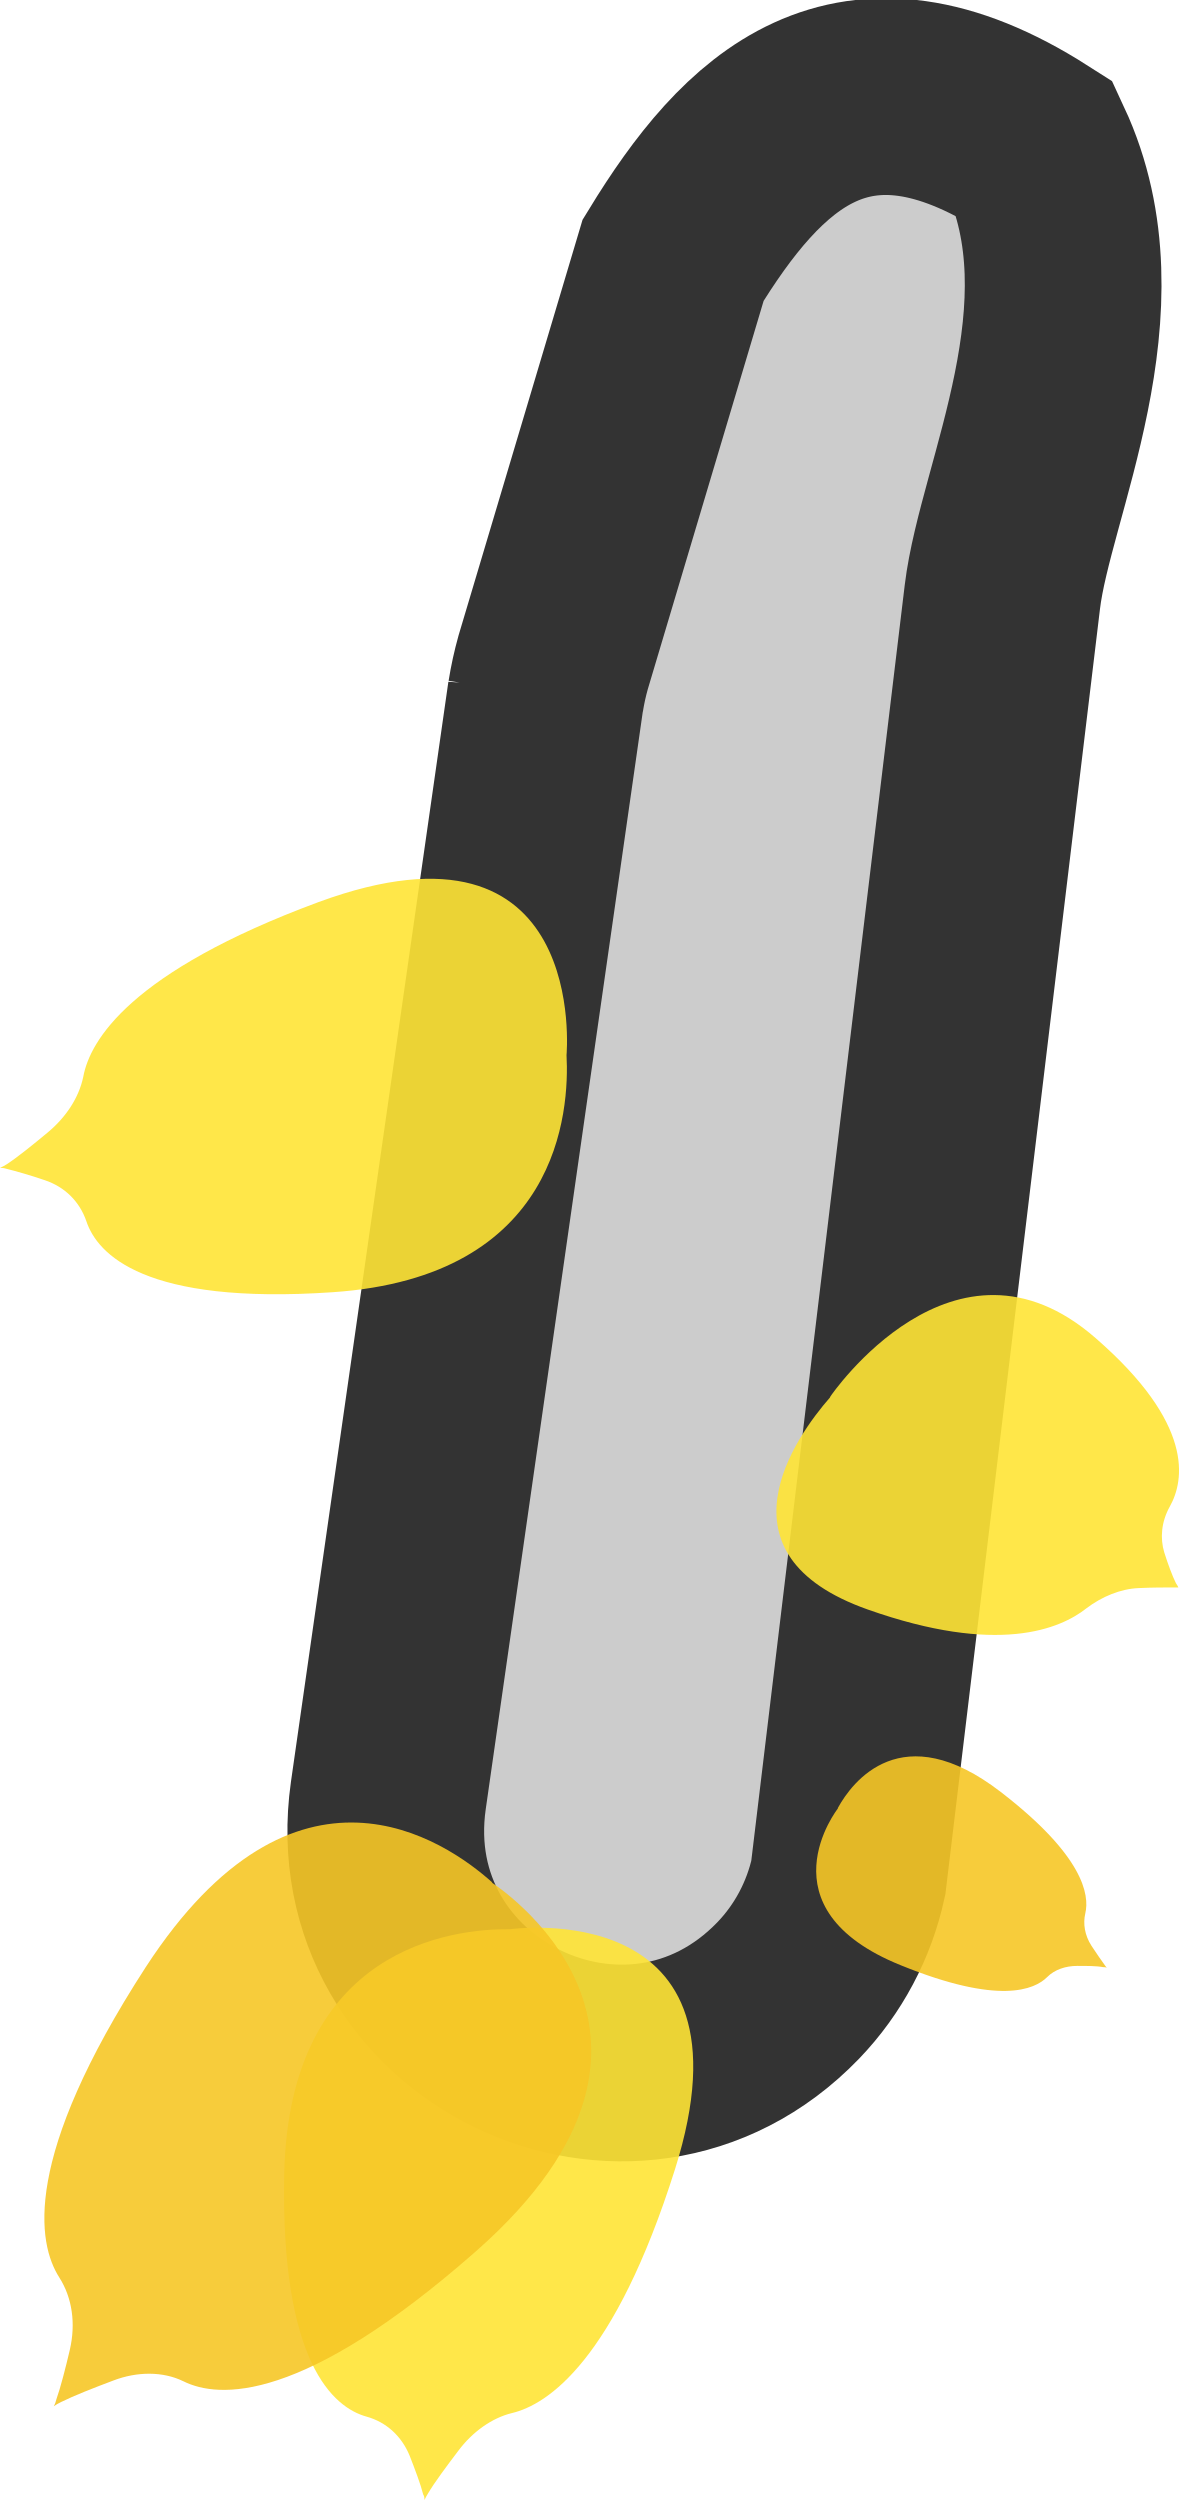
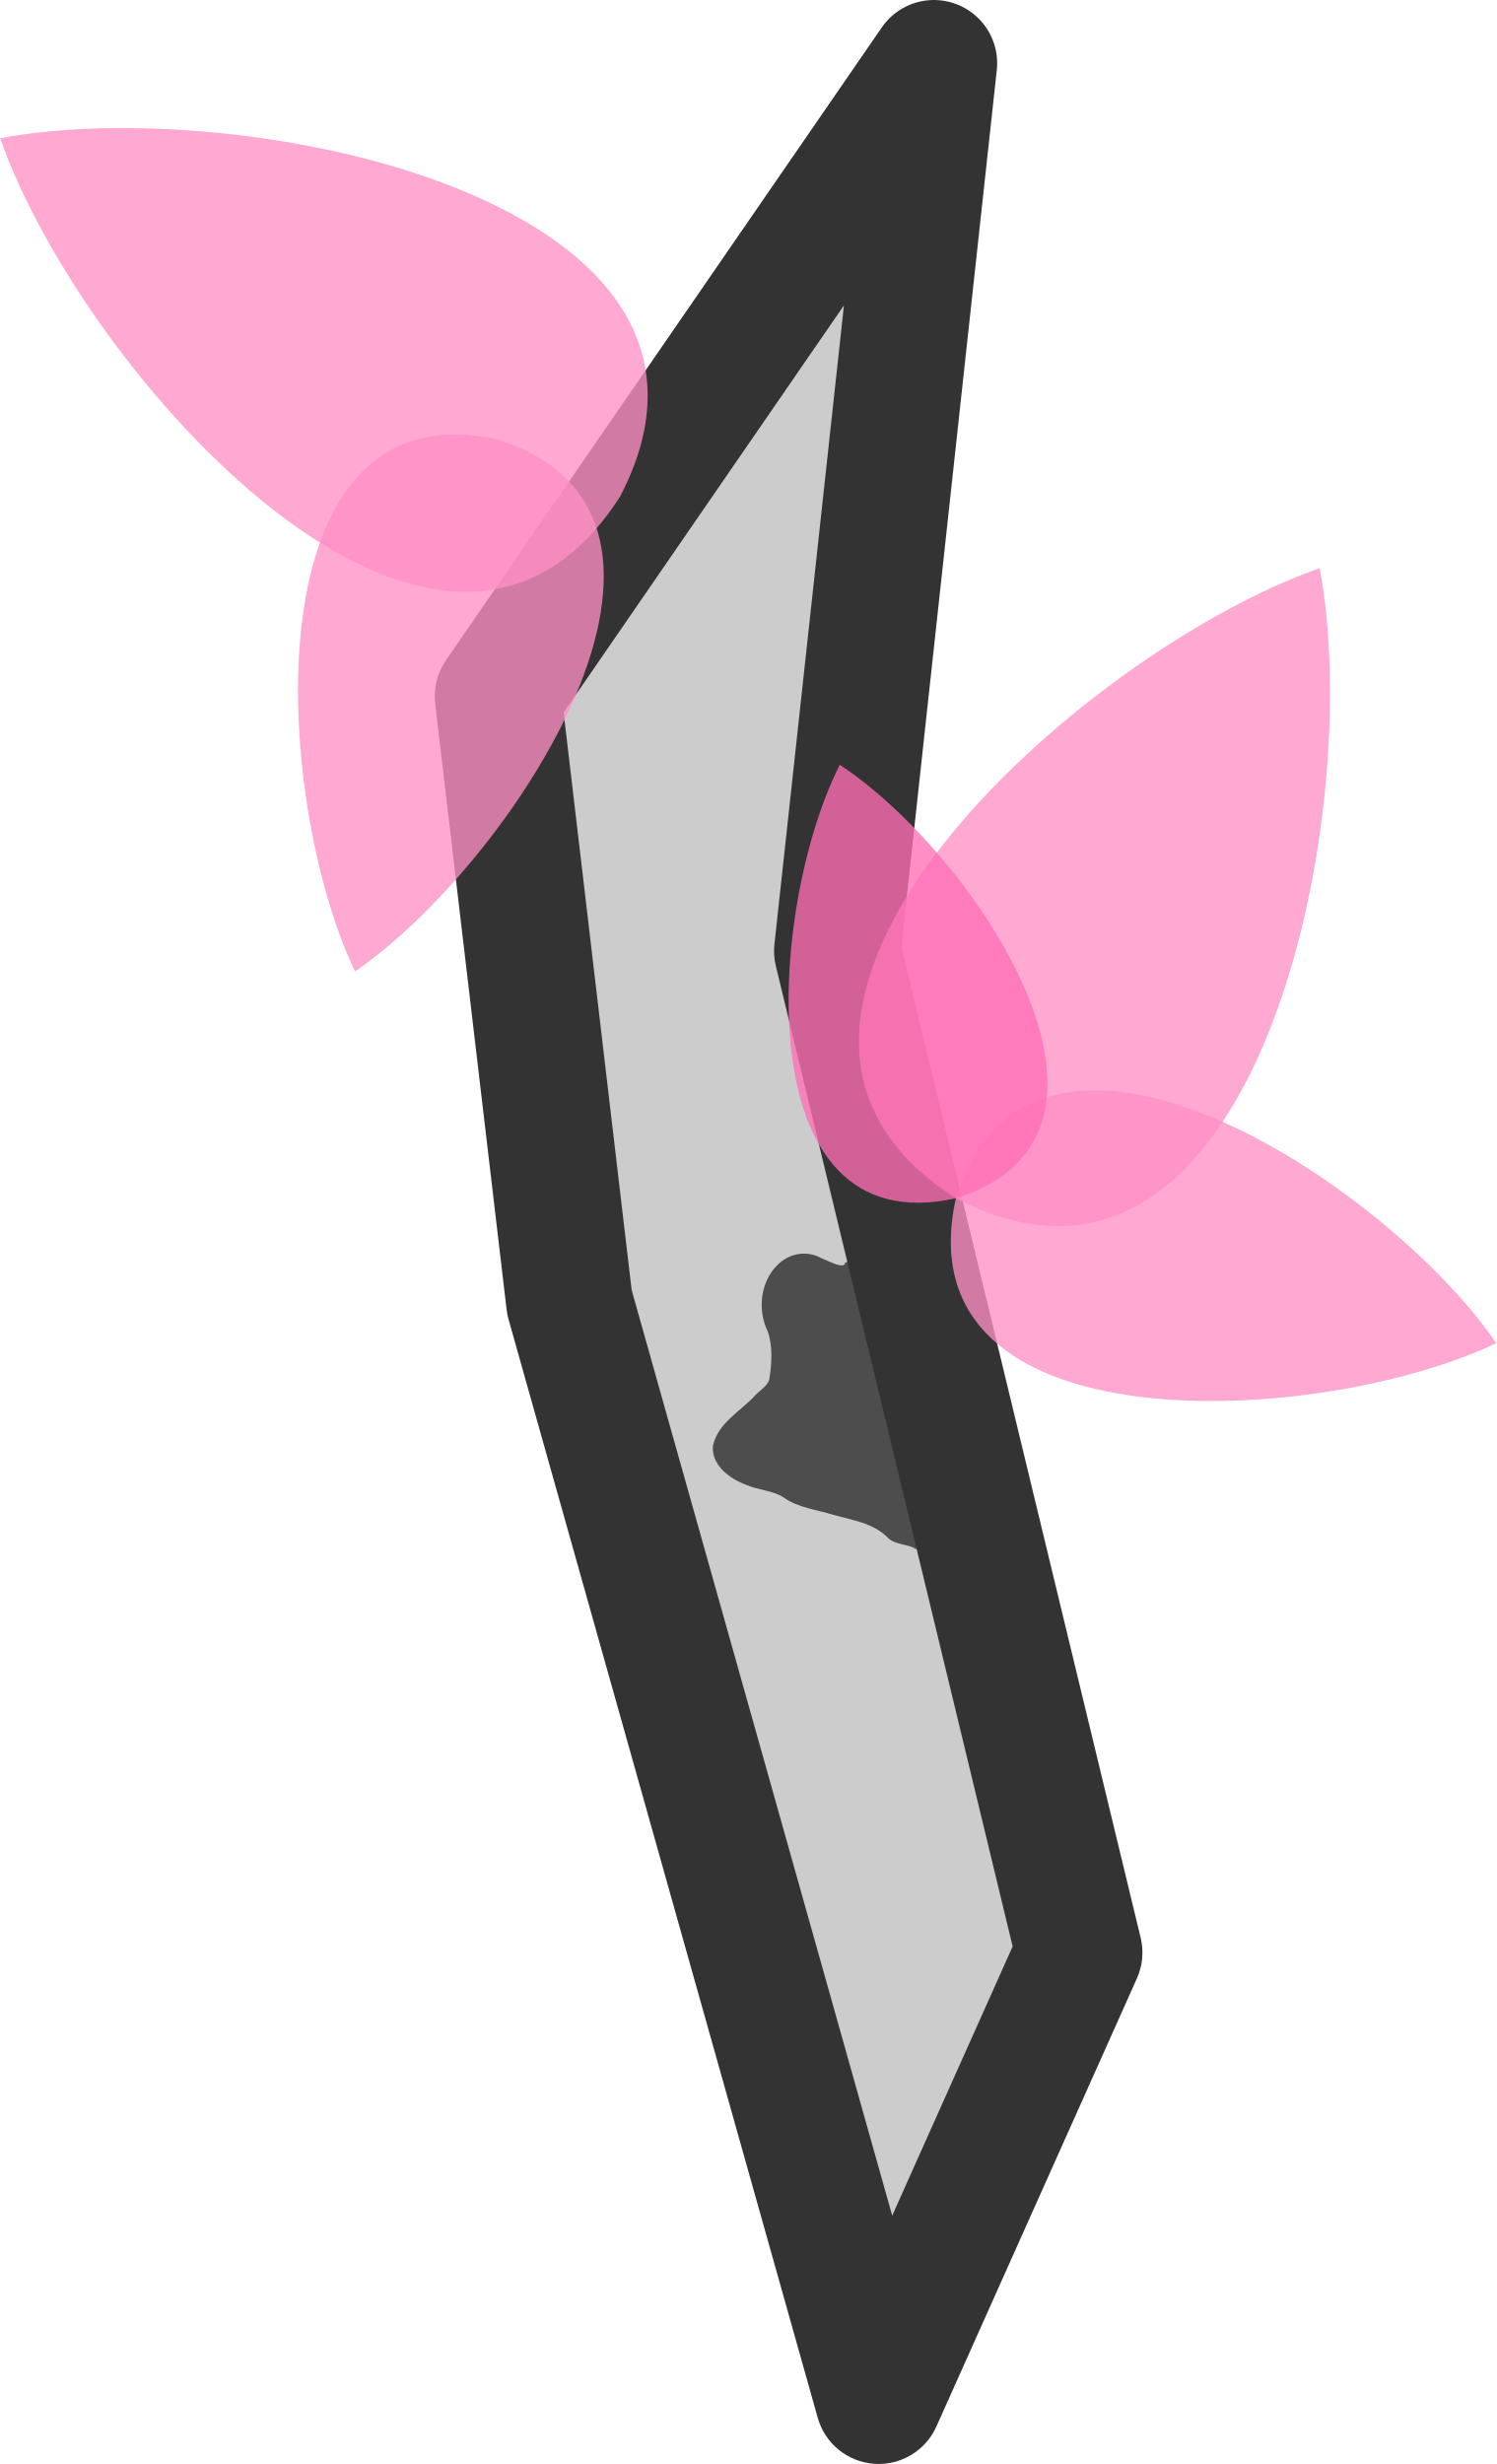
- <svg xmlns="http://www.w3.org/2000/svg" id="Layer_2" data-name="Layer 2" viewBox="0 0 38.398 81.418" version="1.1" width="38.398" height="81.418">
-   <defs id="defs1">
-     <style id="style1">
-       .cls-1 {
-         fill: rgba(255, 228, 54, .9);
-       }
- 
-       .cls-2 {
-         fill: #ccc;
-         stroke: #333;
-         stroke-miterlimit: 10;
-         stroke-width: 4px;
-       }
- 
-       .cls-3 {
-         fill: #f6c626;
-         opacity: .9;
-       }
-     </style>
-   </defs>
-   <g id="Layer_2-2" data-name="Layer 2" transform="matrix(1.556785,0,0,1.556785,8.444487,-0.7493709)">
-     <path class="cls-2" d="m 5.992,15.035 -3.293,23.011 c -0.666,4.702 5.074,7.495 8.367,4.074 v 0 c 0.628,-0.653 1.063,-1.473 1.256,-2.358 L 15.545,12.967 C 15.816,10.717 17.776,6.922 16.226,3.59 12.39,1.143 10.309,3.223 8.657,5.925 l -2.511,8.418 c -0.064,0.231 -0.115,0.461 -0.154,0.705 z" id="path1" style="stroke-width:4.115;stroke-dasharray:none" />
-     <path class="cls-1" d="m 5.249,40.839 v 0 c 0,0 5.266,-0.743 3.447,5.023 -1.268,4.01 -2.665,4.92 -3.408,5.099 -0.423,0.102 -0.833,0.397 -1.128,0.794 -0.243,0.32 -0.5,0.666 -0.628,0.884 -0.026,0.038 -0.051,0.09 -0.077,0.141 0,-0.038 0,-0.077 -0.026,-0.115 -0.051,-0.205 -0.167,-0.513 -0.282,-0.807 C 2.981,51.448 2.66,51.153 2.25,51.038 1.546,50.846 0.444,49.898 0.521,45.964 0.623,41.211 4.057,40.826 5.249,40.839 Z" id="path2" style="stroke-width:1.281" />
-     <path class="cls-3" d="m 4.864,39.865 v 0 c 0,0 4.894,3.113 -0.333,7.713 -3.626,3.19 -5.381,3.088 -6.124,2.716 -0.423,-0.205 -0.961,-0.205 -1.461,-0.013 -0.41,0.154 -0.833,0.32 -1.089,0.448 -0.051,0.026 -0.103,0.051 -0.154,0.09 0.026,-0.051 0.038,-0.09 0.051,-0.141 0.09,-0.256 0.192,-0.653 0.282,-1.038 0.128,-0.551 0.051,-1.089 -0.218,-1.512 -0.461,-0.718 -0.782,-2.498 1.807,-6.496 3.126,-4.805 6.253,-2.665 7.252,-1.768 z" id="path3" style="stroke-width:1.281" />
-     <path class="cls-1" d="m 6.427,22.556 v 0 c 0,0 0.487,-5.292 -5.189,-3.203 -3.946,1.461 -4.779,2.896 -4.92,3.652 -0.09,0.436 -0.359,0.846 -0.743,1.166 -0.308,0.256 -0.641,0.525 -0.858,0.666 -0.038,0.026 -0.09,0.051 -0.141,0.077 0.038,0 0.077,0 0.115,0.013 0.205,0.051 0.525,0.141 0.82,0.243 0.423,0.141 0.73,0.448 0.871,0.858 0.231,0.692 1.217,1.755 5.151,1.486 4.741,-0.32 4.958,-3.78 4.894,-4.971 z" id="path4" style="stroke-width:1.281" />
-     <path class="cls-1" d="m 11.949,29.692 v 0 c 0,0 2.588,-3.805 5.548,-1.217 2.063,1.794 1.858,2.973 1.55,3.523 -0.179,0.32 -0.205,0.666 -0.115,0.961 0.077,0.243 0.167,0.487 0.243,0.641 0.013,0.026 0.038,0.051 0.051,0.09 -0.026,0 -0.064,0 -0.09,0 -0.179,0 -0.461,0 -0.73,0.013 -0.384,0.013 -0.782,0.179 -1.102,0.423 -0.551,0.436 -1.858,0.987 -4.574,0.026 -3.267,-1.153 -1.512,-3.613 -0.794,-4.433 z" id="path5" style="stroke-width:1.281" />
-     <path class="cls-3" d="m 12.103,38.315 v 0 c 0,0 -1.64,2.088 1.32,3.28 2.05,0.833 2.793,0.513 3.062,0.243 0.154,-0.154 0.384,-0.231 0.628,-0.231 0.192,0 0.41,0 0.538,0.026 0.026,0 0.051,0 0.077,0.013 -0.013,-0.013 -0.026,-0.038 -0.038,-0.051 -0.077,-0.102 -0.179,-0.256 -0.282,-0.41 -0.141,-0.218 -0.179,-0.461 -0.128,-0.679 0.09,-0.384 -0.038,-1.204 -1.768,-2.537 -2.076,-1.602 -3.113,-0.205 -3.408,0.333 z" id="path6" style="stroke-width:1.281" />
-   </g>
+ <svg xmlns="http://www.w3.org/2000/svg" width="69" height="113.617" viewBox="0 0 69 113.617" fill="none" version="1.1" id="svg52">
+   <defs id="defs56" />
+   <path style="color:#000000;fill:#cccccc;stroke-width:5.833;stroke-linejoin:round;stroke-miterlimit:16;-inkscape-stroke:none" d="M 26.261,60.058 22.965,32.102 43.068,2.915 38.612,43.849 49.767,90.034 40.518,110.702 Z" id="path865" />
+   <path id="path-1-239" style="fill:#4d4d4d;fill-opacity:1;fill-rule:nonzero;stroke:none;stroke-width:5.473" d="m 35.838,58.342 c -0.78,0.789 -0.913,2.072 -0.433,3.052 0.243,0.718 0.185,1.499 0.067,2.234 -0.121,0.325 -0.461,0.496 -0.682,0.75 -0.673,0.717 -1.687,1.254 -1.912,2.284 -0.084,0.883 0.758,1.516 1.502,1.793 0.564,0.259 1.237,0.259 1.758,0.595 0.661,0.476 1.526,0.559 2.292,0.803 0.869,0.24 1.841,0.373 2.504,1.046 0.333,0.354 1.048,0.303 1.291,0.539 0.127,-0.154 0.443,-0.237 0.451,-0.435 -0.855,-4.467 -1.709,-8.935 -2.564,-13.402 -0.379,0.211 -0.759,0.423 -1.138,0.634 -0.055,0.313 -0.812,-0.115 -1.08,-0.212 -0.689,-0.387 -1.512,-0.24 -2.056,0.32 z m 3.136,-0.108 c -0.057,0.012 -0.105,0.074 0,0 z" />
+   <path style="color:#000000;fill:#333333;stroke-width:0.947;stroke-linejoin:round;stroke-miterlimit:16;-inkscape-stroke:none" d="M 42.819,0.011 A 2.917,2.917 0 0 0 40.666,1.261 L 20.564,30.447 a 2.917,2.917 0 0 0 -0.496,1.996 l 3.296,27.957 a 2.917,2.917 0 0 0 0.091,0.449 l 14.256,50.642 a 2.917,2.917 0 0 0 5.469,0.401 l 9.249,-20.668 a 2.917,2.917 0 0 0 0.172,-1.875 L 41.565,43.658 45.967,3.231 A 2.917,2.917 0 0 0 42.819,0.011 Z M 38.919,14.08 35.713,43.533 a 2.917,2.917 0 0 0 0.063,1.001 L 46.698,89.751 41.144,102.163 29.129,59.486 25.991,32.852 Z" id="path867" />
+   <path d="M 16.375,44.79 C 23.627,39.819 34.139,23.803 22.944,20.267 11.48,17.732 12.576,36.857 16.37,44.789 l -0.001,0.004 c 0.002,0 0.006,-0.002 0.007,-0.002 z" fill="#5f926a" id="path46-6" style="fill:#ff8fc5;fill-opacity:0.773;stroke-width:1.122" />
+   <path d="M 8.3803664e-5,6.375 0.008,6.379 C 3.795,17.188 20.359,35.812 28.602,22.884 35.676,9.282 11.266,4.25 0.011,6.373 l -0.008,-0.004 c 0.001,0.001 0.002,0.003 0.002,0.004 -0.002,0 -0.003,0.001 -0.006,0.001 z" fill="#587e60" id="path48-7" style="fill:#ff8fc5;fill-opacity:0.773;stroke-width:1.122" />
+   <path d="M 68.998,61.928 C 63.946,54.559 47.673,43.879 44.08,55.254 41.505,66.902 60.937,65.789 68.997,61.934 L 69,61.935 C 69,61.933 68.998,61.929 68.998,61.928 Z" fill="#5f926a" id="path46" style="fill:#ff8fc5;fill-opacity:0.773;stroke-width:1.14" />
+   <path d="m 60.855,26.192 -0.004,0.008 C 49.867,30.048 30.943,46.879 44.079,55.254 57.901,62.442 63.014,37.639 60.856,26.203 l 0.004,-0.008 c -0.001,0.001 -0.004,0.002 -0.004,0.002 0,-0.002 -0.001,-0.003 -0.001,-0.006 z" fill="#587e60" id="path48" style="fill:#ff8fc5;fill-opacity:0.773;stroke-width:1.14" />
+   <path d="m 38.721,35.266 0.001,0.004 c -3.3,6.518 -4.411,22.162 5.357,19.983 9.55,-2.997 0.765,-15.99 -5.352,-19.986 l -0.001,-0.003 c 0.001,-0.001 0,0 0,0 -0.001,-0.001 -0.004,0.002 -0.004,0.001 z" fill="#77a37a" id="path50" style="fill:#ff6eb4;fill-opacity:0.773;stroke-width:1.14" />
</svg>
